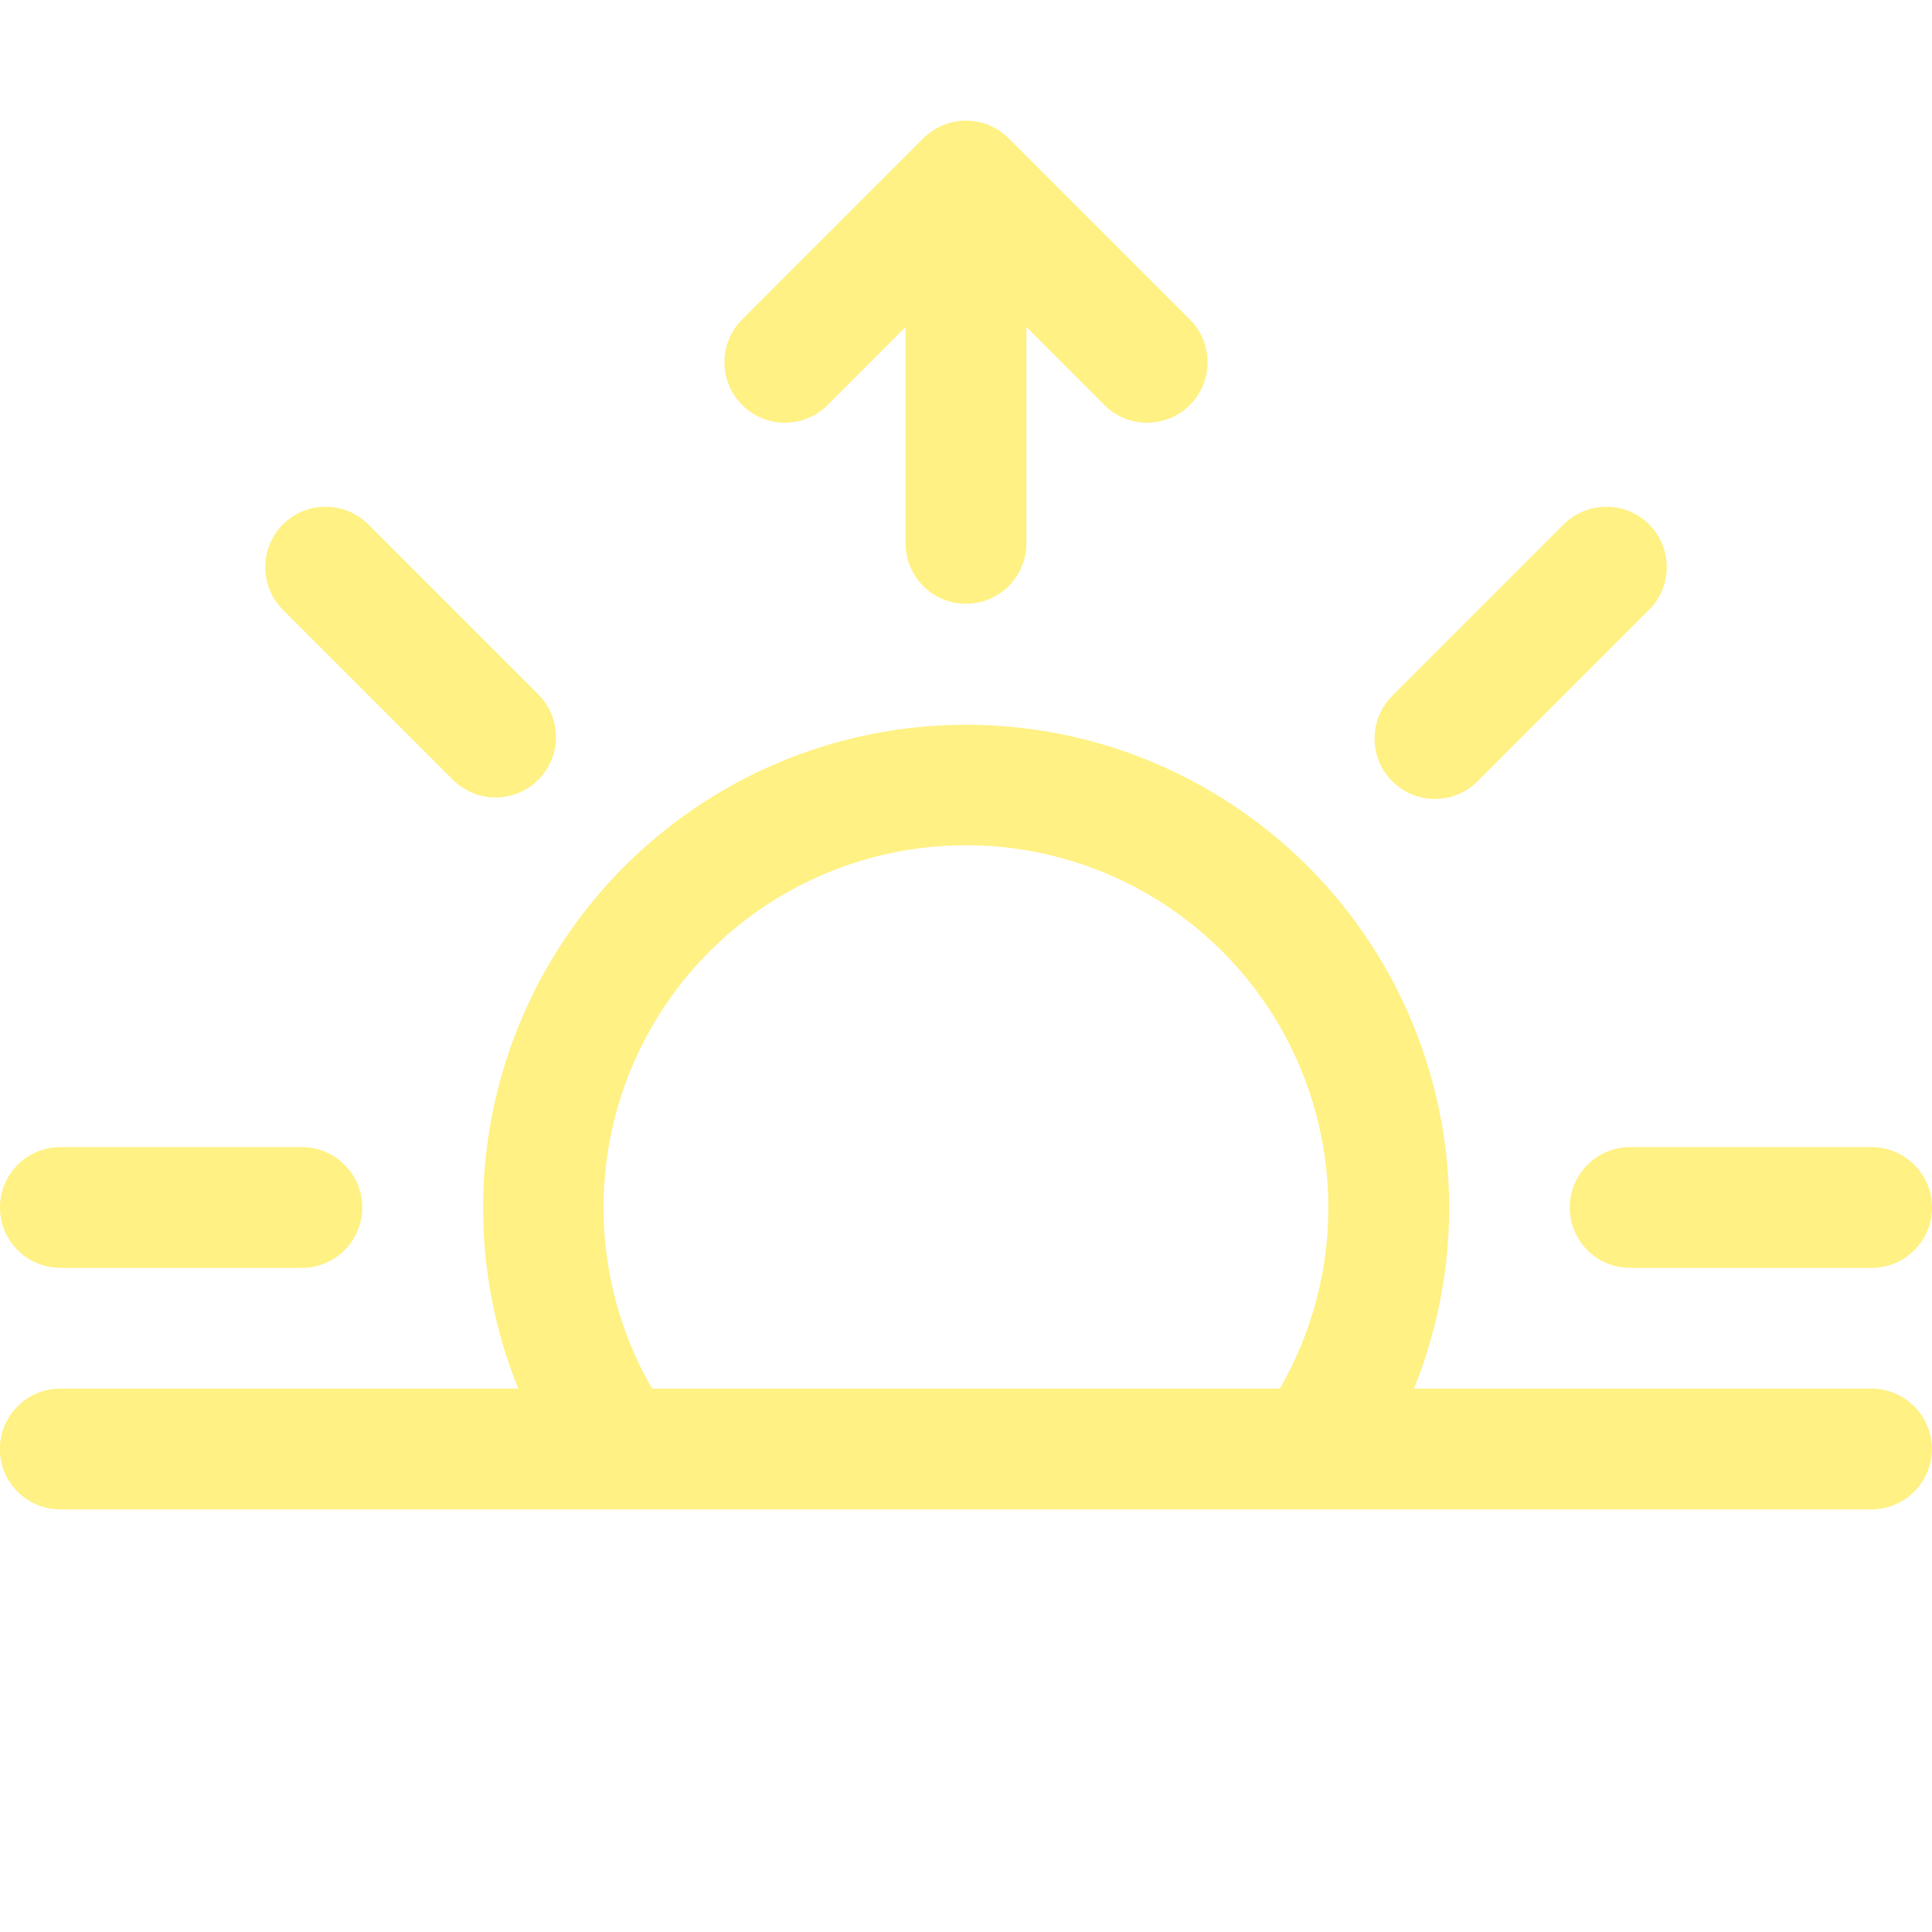
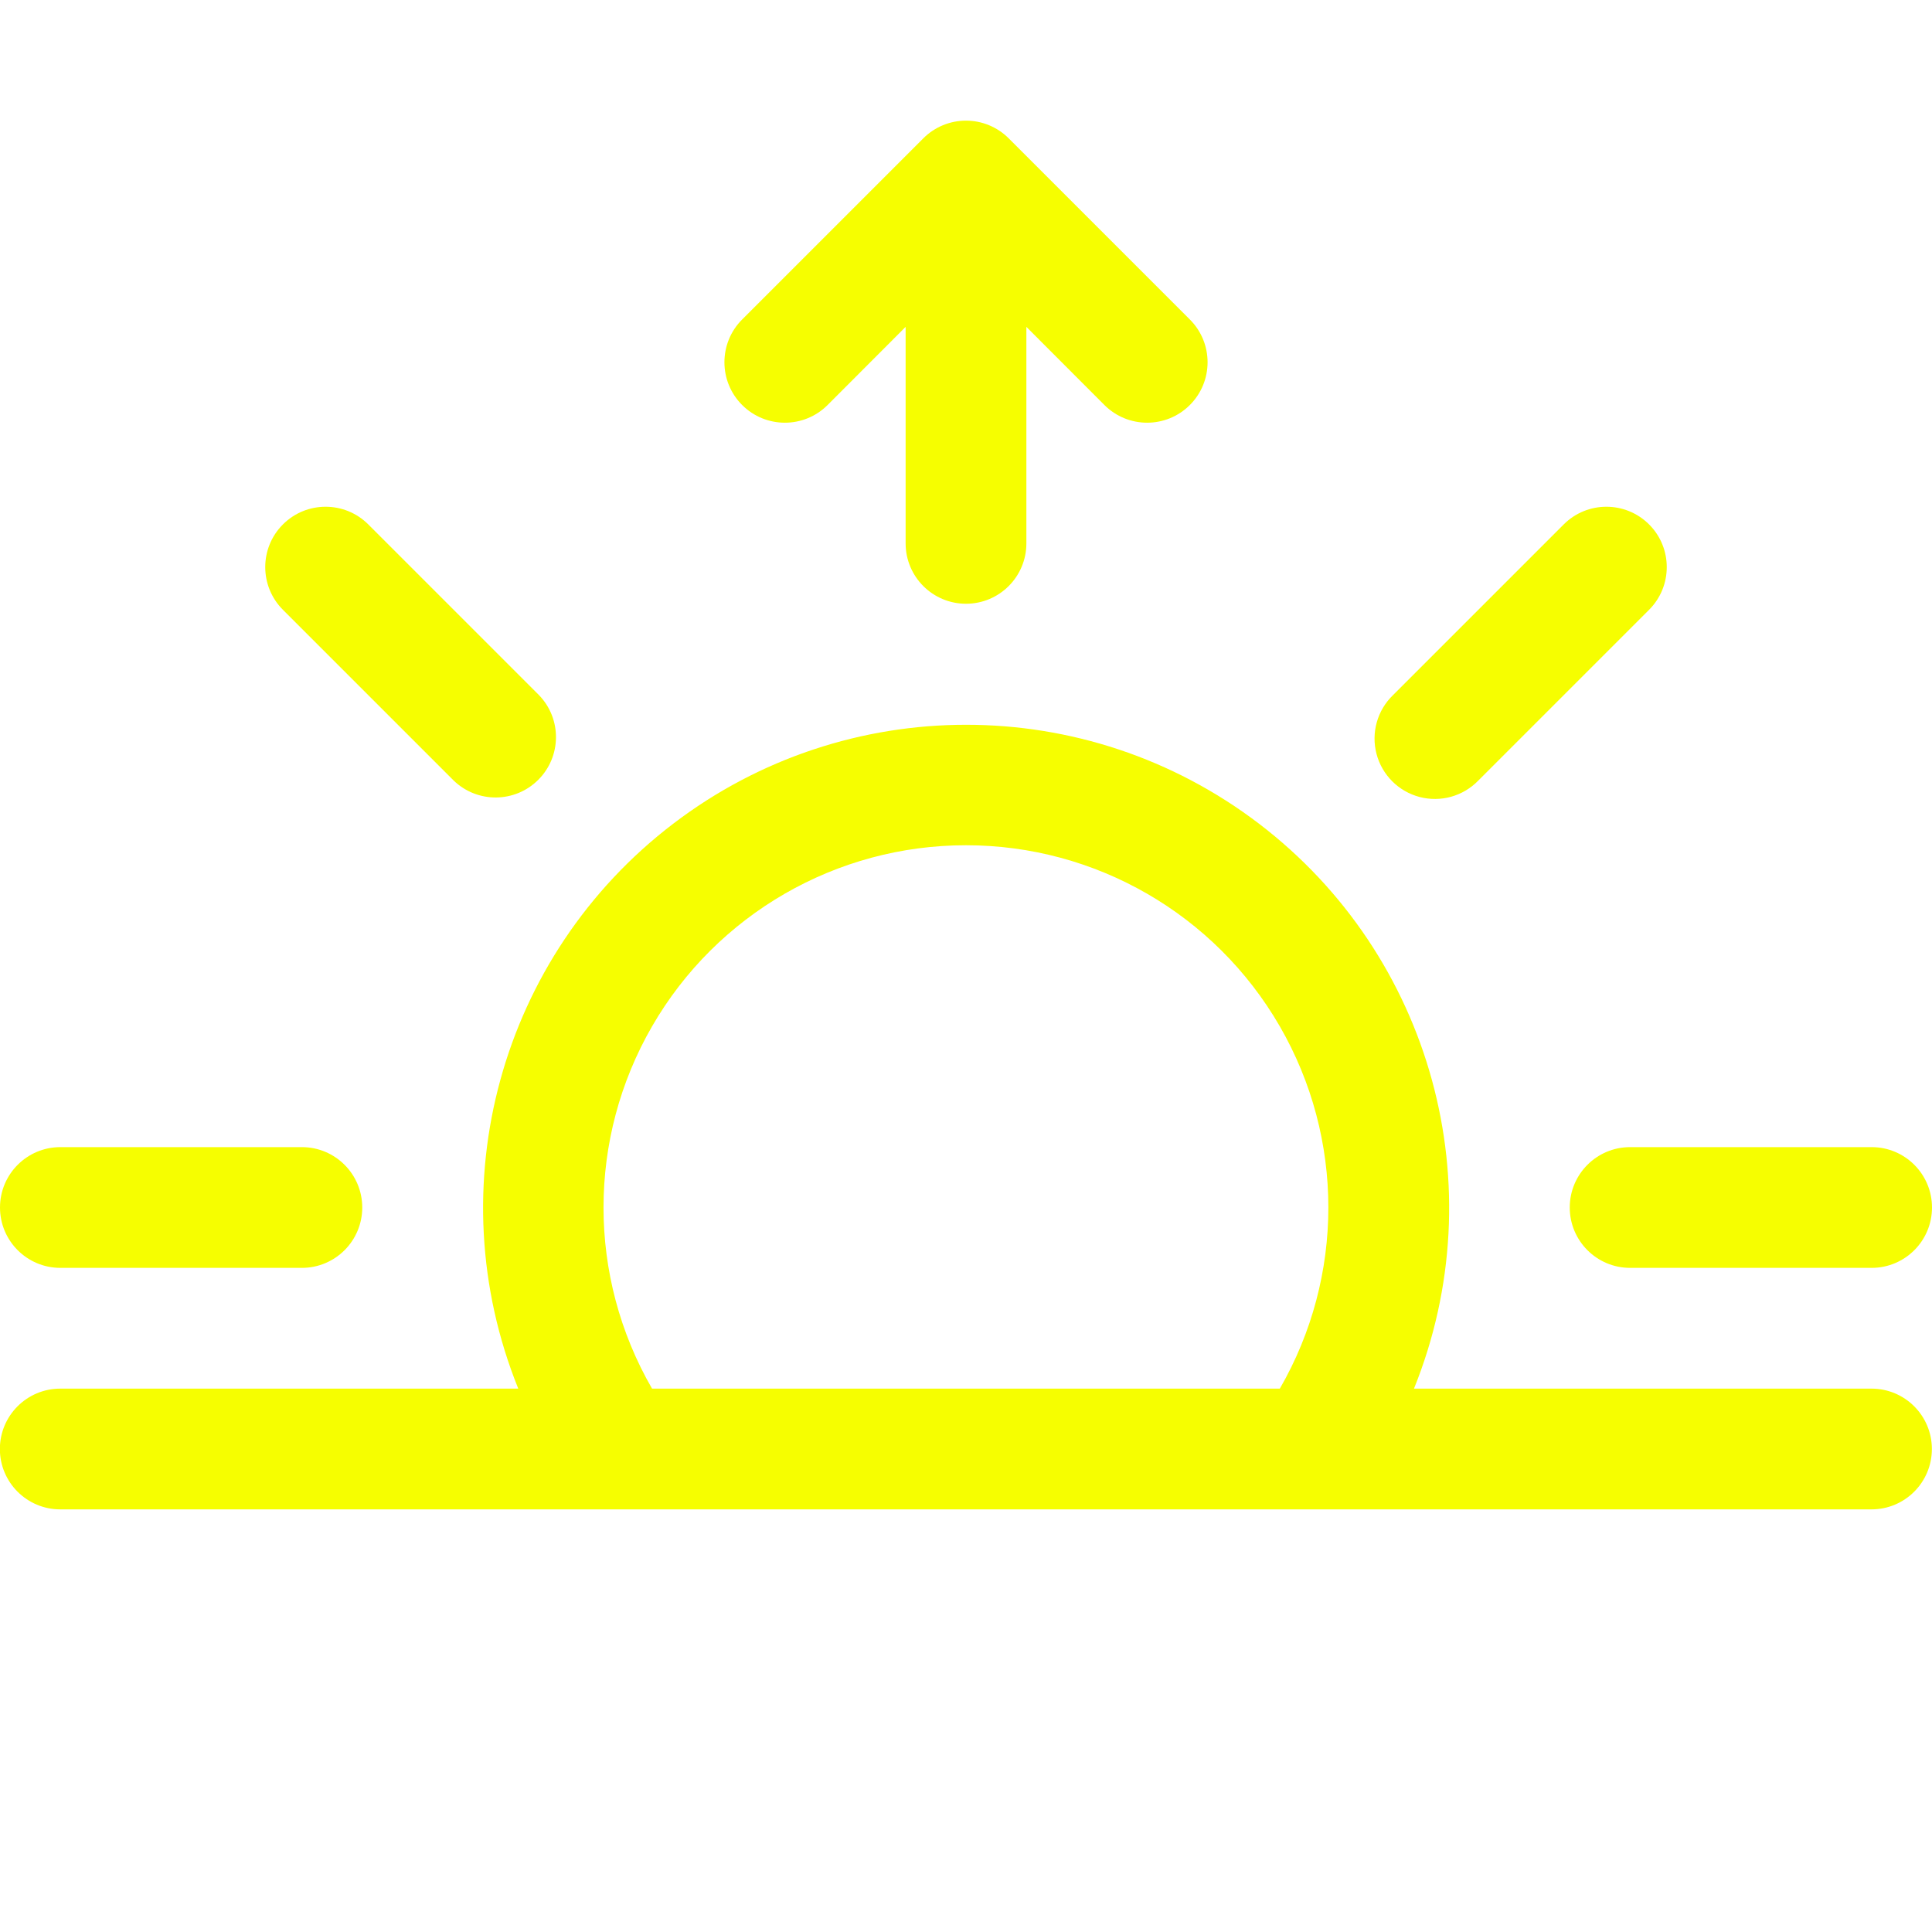
- <svg xmlns="http://www.w3.org/2000/svg" width="16" height="16" class="bi bi-sunrise" fill="rgb(255, 241, 131)" viewBox="0 0 16 16">
+ <svg xmlns="http://www.w3.org/2000/svg" width="16" height="16" class="bi bi-sunrise" fill="rgb(246, 254, 0)" viewBox="0 0 16 16">
  <path d="M7.646 1.146a.5.5 0 0 1 .708 0l1.5 1.5a.5.5 0 0 1-.708.708L8.5 2.707V4.5a.5.5 0 0 1-1 0V2.707l-.646.647a.5.5 0 1 1-.708-.708l1.5-1.5zM2.343 4.343a.5.5 0 0 1 .707 0l1.414 1.414a.5.5 0 0 1-.707.707L2.343 5.05a.5.5 0 0 1 0-.707zm11.314 0a.5.5 0 0 1 0 .707l-1.414 1.414a.5.5 0 1 1-.707-.707l1.414-1.414a.5.5 0 0 1 .707 0zM8 7a3 3 0 0 1 2.599 4.5H5.4A3 3 0 0 1 8 7zm3.71 4.5a4 4 0 1 0-7.418 0H.499a.5.5 0 0 0 0 1h15a.5.5 0 0 0 0-1h-3.79zM0 10a.5.5 0 0 1 .5-.5h2a.5.5 0 0 1 0 1h-2A.5.5 0 0 1 0 10zm13 0a.5.5 0 0 1 .5-.5h2a.5.5 0 0 1 0 1h-2a.5.5 0 0 1-.5-.5z" />
</svg>
